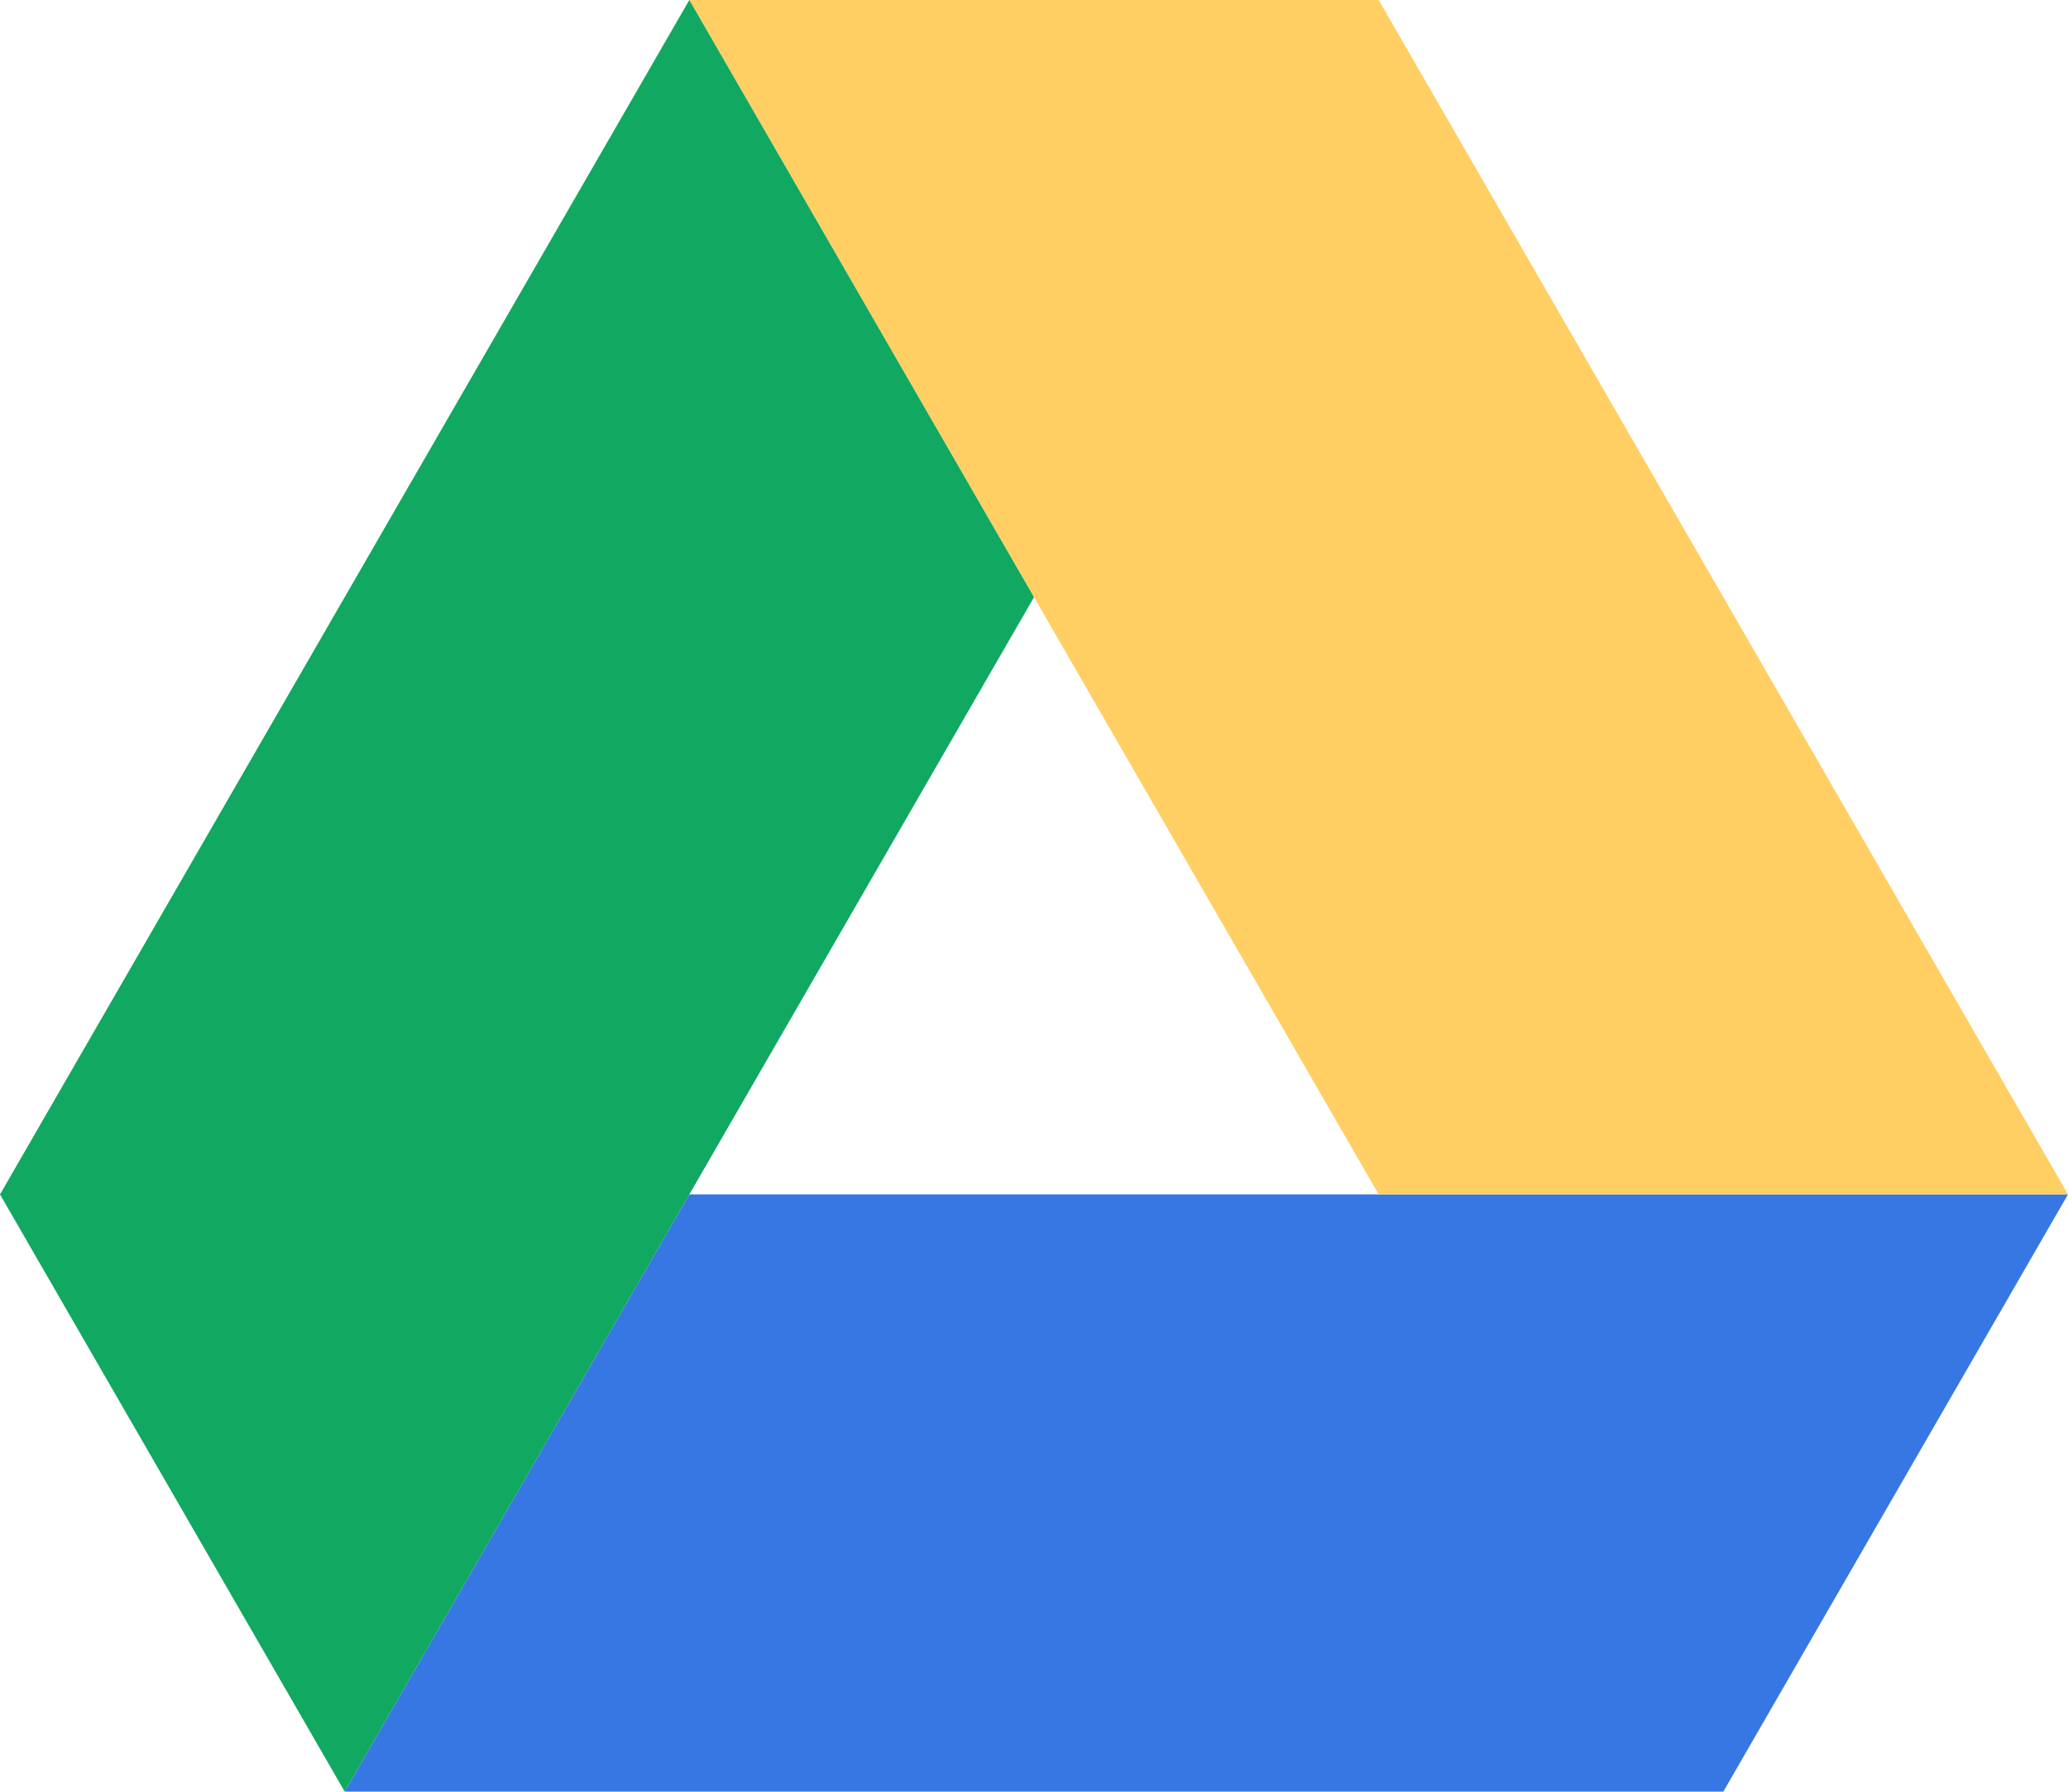
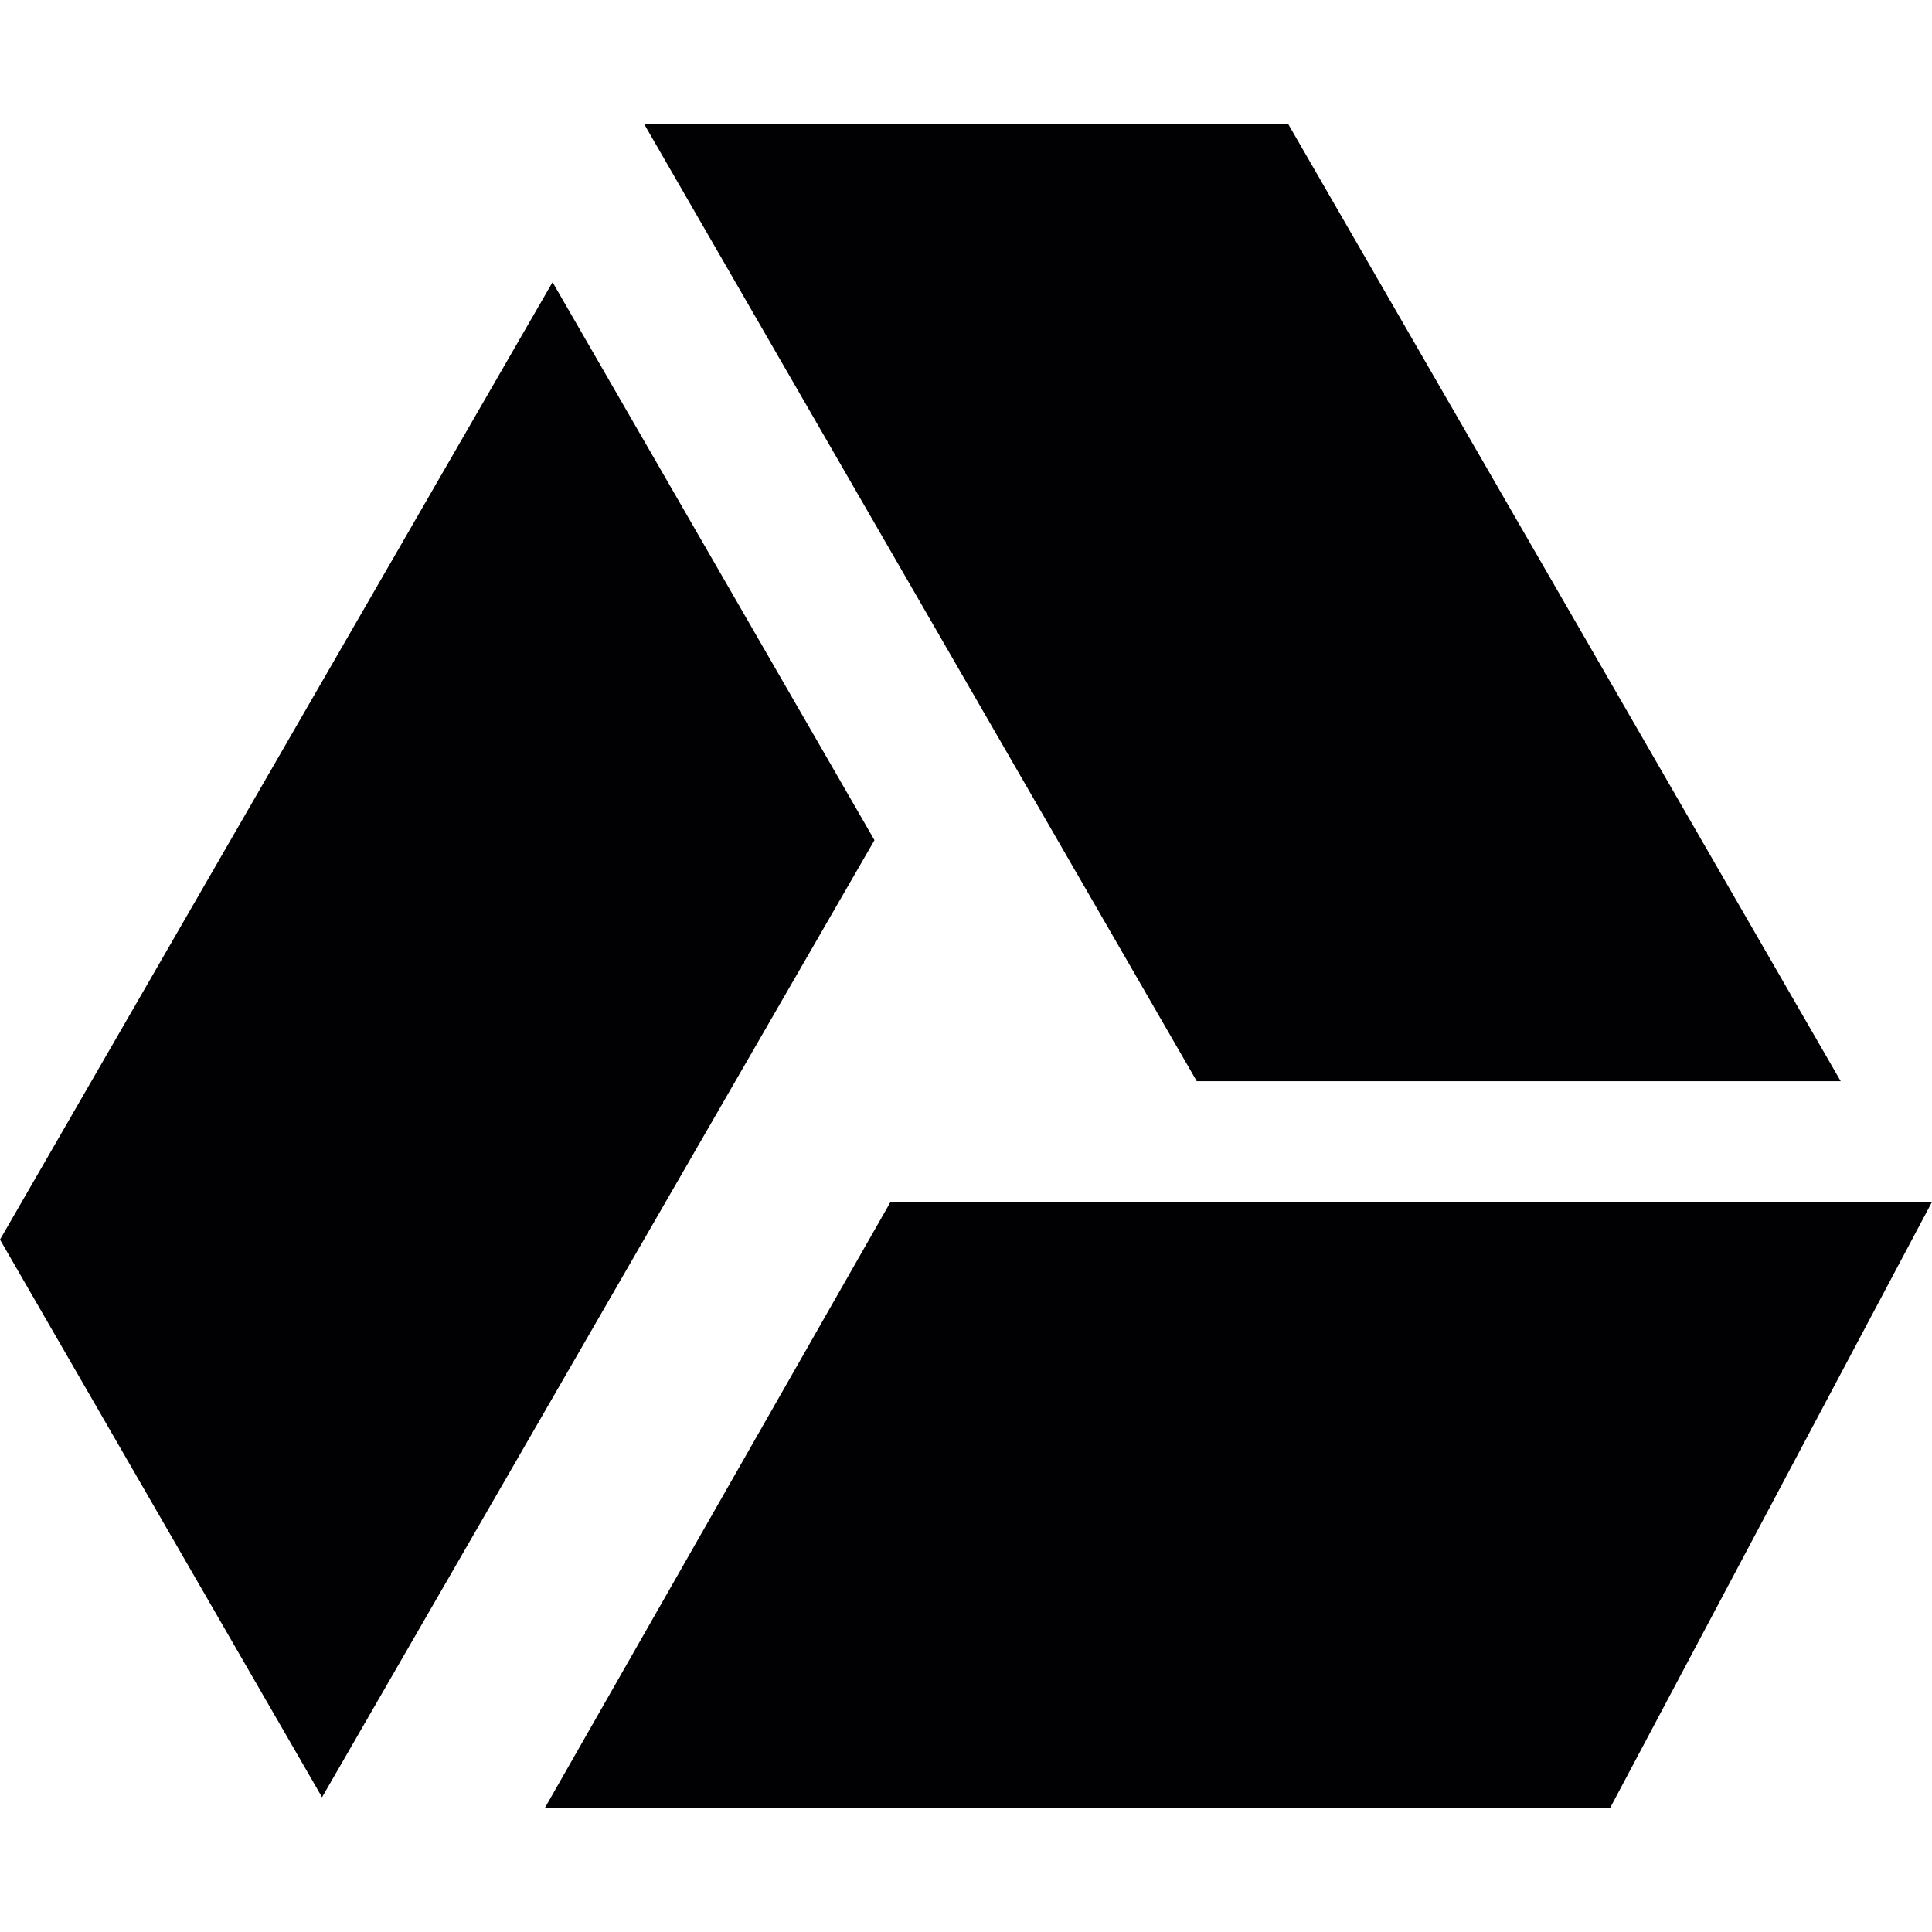
- <svg xmlns="http://www.w3.org/2000/svg" xml:space="preserve" width="509.08mm" height="440.97mm" version="1.1" style="shape-rendering:geometricPrecision; text-rendering:geometricPrecision; image-rendering:optimizeQuality; fill-rule:evenodd; clip-rule:evenodd" viewBox="0 0 133156 115341">
-   <defs>
-     <style type="text/css">
-    
-     .fil2 {fill:#11A861}
-     .fil0 {fill:#3777E3}
-     .fil1 {fill:#FFCF63}
-    
-   </style>
-   </defs>
-   <g id="Livello_x0020_1">
-     <polygon class="fil0" points="22194,115341 44385,76894 133156,76894 110963,115341 " />
-     <polygon class="fil1" points="88772,76894 133156,76894 88772,0 44385,0 " />
-     <polygon class="fil2" points="0,76894 22194,115341 66578,38447 44385,0 " />
+ <svg xmlns="http://www.w3.org/2000/svg" version="1.1" id="Capa_1" x="0px" y="0px" viewBox="0 0 508.52 508.52" style="enable-background:new 0 0 508.52 508.52;" xml:space="preserve">
+   <g>
+     <g>
+       <g>
+         <g>
+           <polygon style="fill:#010002;" points="484.492,284.58 339.024,32.577 169.496,32.577 314.996,284.58     " />
+           <polygon style="fill:#010002;" points="145.437,74.276 0,326.279 84.764,473.05 230.169,221.143     " />
+           <polygon style="fill:#010002;" points="234.396,316.363 143.371,475.943 423.756,475.943 508.52,316.363     " />
+         </g>
+       </g>
+     </g>
  </g>
+   <g>
+ </g>
+   <g>
+ </g>
+   <g>
+ </g>
+   <g>
+ </g>
+   <g>
+ </g>
+   <g>
+ </g>
+   <g>
+ </g>
+   <g>
+ </g>
+   <g>
+ </g>
+   <g>
+ </g>
+   <g>
+ </g>
+   <g>
+ </g>
+   <g>
+ </g>
+   <g>
+ </g>
+   <g>
+ </g>
</svg>
